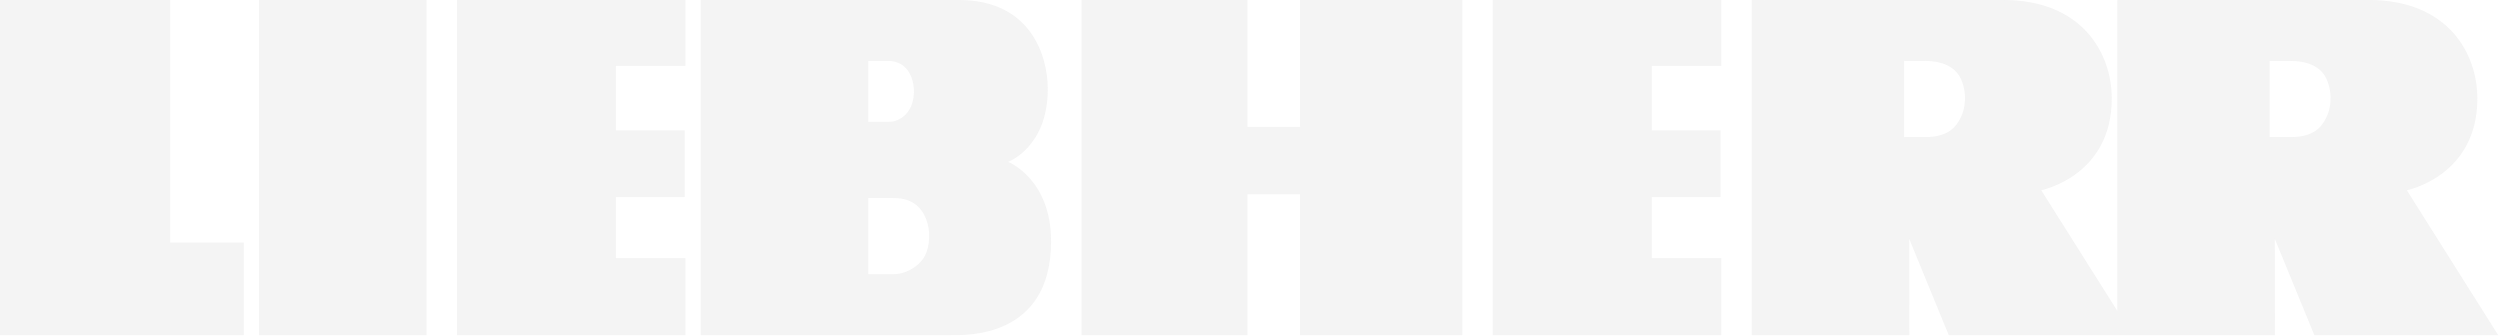
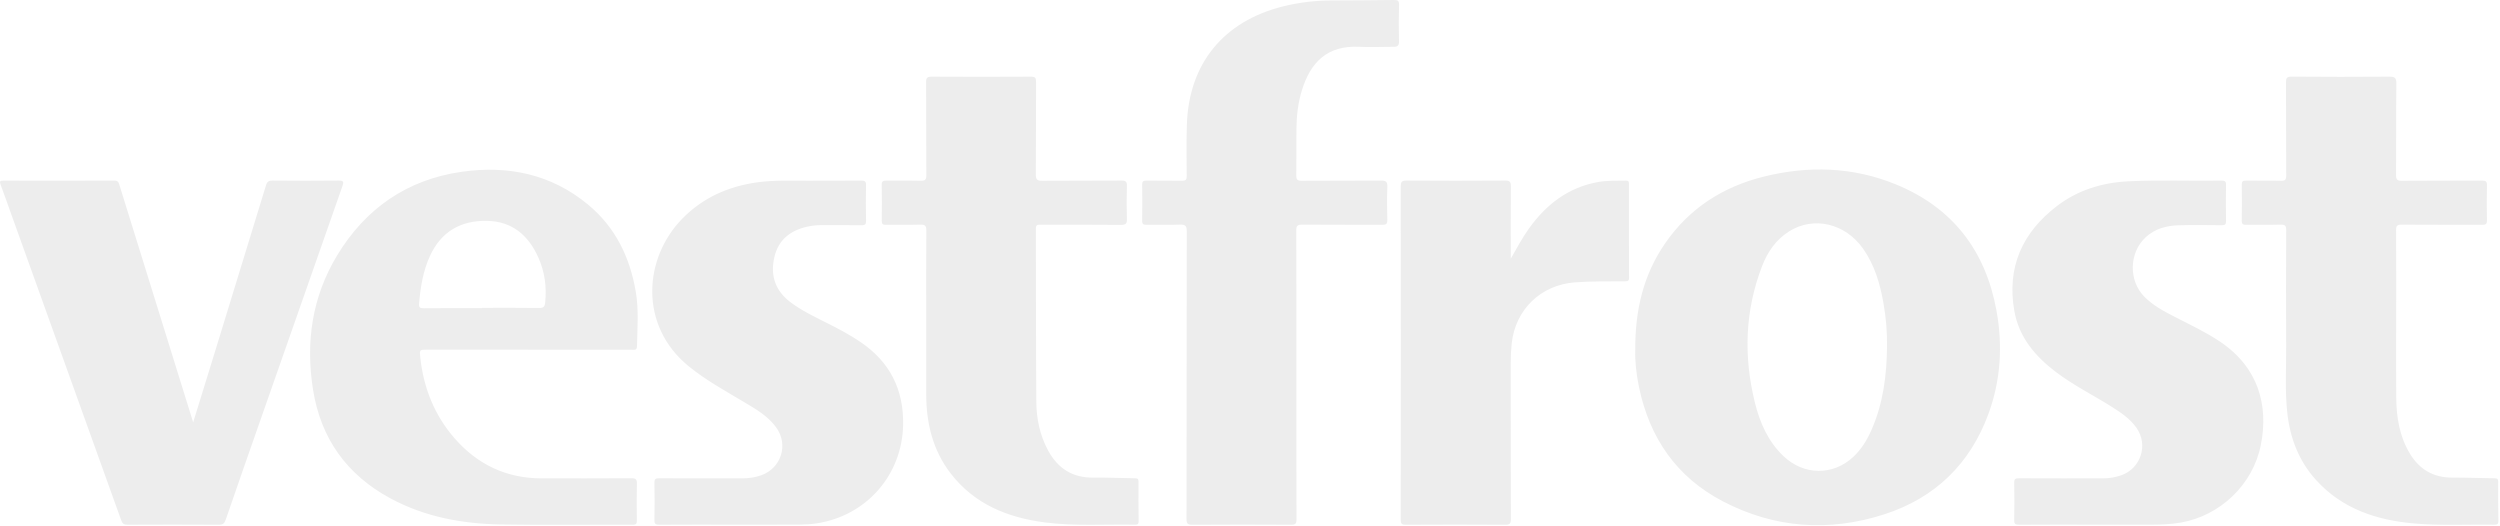
- <svg xmlns="http://www.w3.org/2000/svg" width="746" height="100">
-   <path d="M259.09 59.097v22.721h7.543c3.95 0 7.972-2.619 9.456-5.676 1.175-2.424 1.981-7.182-.109-11.637-2.756-5.87-8.778-5.341-9.353-5.414h-7.536v.006zm0-40.915v18.182h6.05c3.2 0 5.581-2.088 6.69-4.538.88-1.945 1.513-5.752-.088-9.306-1.934-4.307-5.685-4.296-6.568-4.338h-6.083zM209.09 0s65.761.016 77 .011c21.469-.022 26.524 16.634 26.56 26.408.064 17.566-11.847 21.88-11.847 21.88s12.833 5.005 12.833 23.725c0 29.163-25.878 27.97-29.883 27.97H209.09V0zm304.546 100V77.034H492.89V58.811h20.532V38.917H492.89V19.653h20.747V0h-68.181v100h68.181zm-125.682 0h48.41V0h-48.41v37.882h-15.695V0h-49.532v100h49.532V57.978h15.695V100zm-183.409 0V77.034h-20.747V58.811h20.527V38.917h-20.527V19.653h20.747V0h-68.181v100h68.181zM77.273 0h50v100h-50V0zm-4.546 100V72.396H50.79V0H0v100h72.727zm495.455-81.818v22.727h6.275c6.797 0 9.212-2.905 10.704-5.973 1.184-2.433 1.973-6.825.005-11.327-1.08-2.448-3.912-5.422-10.71-5.422h-6.274v-.005zM522.727.01l75.02-.01c23.51 0 32.396 15.787 32.396 29.41 0 23.202-21.047 27.353-21.047 27.353L636.364 100H581.51l-11.791-28.72.022 28.72h-47.014V.011zm154.546 18.17v22.73h6.28c6.808 0 9.217-2.905 10.697-5.973 1.184-2.433 1.98-6.825 0-11.327-1.068-2.448-3.889-5.422-10.703-5.422h-6.274v-.005zM631.818.012L706.834 0c23.517 0 32.405 15.787 32.405 29.41 0 23.202-21.049 27.353-21.049 27.353L745.455 100H690.6l-11.787-28.72.017 28.72h-47.013V.011z" fill="#9E9E9E" opacity=".119" />
+ <svg xmlns="http://www.w3.org/2000/svg" width="714" height="150">
+   <path fill="#EDEDED" fill-rule="evenodd" d="M503.72 50.446c12.807-3.182 25.53-2.8 37.802 2.239 16.199 6.652 25.555 18.939 28.666 35.988 1.822 9.991 1.238 19.868-2.26 29.446-5.24 14.344-15.249 24.08-29.772 28.77-15.765 5.089-31.328 3.988-46.077-3.694-13.261-6.907-20.96-18.137-23.98-32.626-.797-3.822-1.175-7.69-1.072-10.551-.061-11.702 2.42-21.647 8.524-30.507 6.878-9.984 16.468-16.158 28.17-19.065zm-371.83-1.387c13.185-1.876 25.523.658 36.03 9.35 7.843 6.489 11.994 15.059 13.668 24.965.872 5.16.431 10.312.343 15.477-.022 1.24-.717 1.04-1.446 1.04h-29.61v-.028h-28.807c-2.258 0-2.278.004-2.036 2.237.935 8.647 4.015 16.431 9.757 23.031 6.56 7.54 14.855 11.502 24.966 11.49 8.529-.011 17.058.027 25.587-.037 1.294-.01 1.583.363 1.554 1.585-.084 3.468-.056 6.939-.012 10.408.011.894-.093 1.294-1.178 1.29-12.553-.044-25.108.134-37.657-.08-11.021-.187-21.72-2.15-31.553-7.459-12.45-6.722-19.863-17.078-22.086-30.989-2.164-13.544-.307-26.496 6.85-38.357 8.1-13.426 20.003-21.7 35.63-23.923zm522.608-27.17c9.28.075 18.56.08 27.84.008 1.564-.012 2.079.28 2.06 1.971-.1 8.699-.018 17.4-.082 26.1-.01 1.326.317 1.676 1.665 1.664 7.617-.07 15.235-.012 22.852-.06 1.105-.006 1.47.256 1.443 1.4a209.92 209.92 0 00-.001 9.927c.026 1.104-.35 1.317-1.365 1.312-7.67-.035-15.342.016-23.012-.048-1.284-.01-1.585.342-1.577 1.584.056 8.486.03 16.973.03 25.46h-.007c0 7.472-.061 14.945.02 22.417.062 5.594.94 11.044 3.909 15.941 2.733 4.508 6.707 6.858 12.086 6.836 4.018-.017 8.036.164 12.055.194.846.007 1.077.242 1.071 1.076-.025 3.682-.012 7.365.062 11.046.018.935-.287 1.15-1.172 1.138-7.666-.108-15.347.32-22.993-.361-10.692-.953-20.456-4.184-27.9-12.382-5.02-5.528-7.515-12.188-8.27-19.531-.634-6.175-.253-12.371-.288-18.557-.063-11.102-.04-22.204.014-33.306.007-1.273-.348-1.59-1.586-1.558-3.27.086-6.544-.001-9.815.052-.954.016-1.312-.208-1.295-1.228.062-3.415.055-6.832.007-10.247-.014-.933.31-1.166 1.201-1.154 3.325.045 6.653-.036 9.976.046 1.18.03 1.52-.244 1.512-1.474-.06-8.86-.005-17.72-.062-26.58-.008-1.274.22-1.698 1.622-1.687zm-360.07.01c1.24-.008 1.479.347 1.472 1.511-.051 8.808.016 17.617-.07 26.424-.015 1.54.48 1.809 1.877 1.797 7.511-.065 15.023-.004 22.534-.065 1.262-.01 1.648.307 1.607 1.589a140.636 140.636 0 00-.003 9.287c.047 1.377-.266 1.804-1.738 1.788-7.618-.084-15.237-.036-22.855-.043-.775 0-1.412-.105-1.407 1.089.056 16.495-.007 32.99.127 49.485.039 4.814 1.003 9.528 3.34 13.854 2.78 5.147 6.977 7.875 12.979 7.791 3.962-.055 7.929.157 11.894.189.806.006.978.263.973 1.008-.023 3.736-.023 7.473.036 11.21.013.883-.307 1.052-1.106 1.038-8.573-.155-17.173.46-25.712-.653-10.649-1.387-20.096-5.218-26.86-13.983-5.099-6.609-6.958-14.28-6.986-22.474-.024-7.313-.004-14.627-.004-21.94 0-8.329-.033-16.657.034-24.984.011-1.368-.398-1.693-1.708-1.656-3.27.09-6.545.004-9.817.047-.89.012-1.222-.225-1.209-1.16a309.94 309.94 0 00-.008-10.25c-.019-1.043.384-1.23 1.314-1.217 3.272.045 6.547-.04 9.817.044 1.258.032 1.618-.311 1.61-1.588-.06-8.861-.007-17.724-.062-26.585-.008-1.266.365-1.56 1.603-1.553 9.442.054 18.885.057 28.328 0zm135.421 29.667c1.368-.009 1.668.404 1.657 1.693-.062 6.874-.029 13.748-.029 20.622 1.699-2.957 3.25-5.913 5.205-8.637 4.945-6.892 11.259-11.768 19.846-13.277 2.605-.458 5.235-.33 7.86-.382.953-.019.841.57.841 1.16 0 8.858-.015 17.718.023 26.577.003.92-.365 1.008-1.128 1.018-4.768.058-9.541-.064-14.303.296-9.782.74-17.05 7.783-18.082 17.489a50.836 50.836 0 00-.27 5.426c.011 14.89-.014 29.78.04 44.67.004 1.337-.323 1.66-1.661 1.651-9.44-.064-18.88-.06-28.32-.004-1.217.007-1.482-.3-1.48-1.49.036-31.702.035-63.403 0-95.104 0-1.275.245-1.717 1.642-1.708a2017.8 2017.8 0 0028.16 0zm-30.282-50.18a181.525 181.525 0 00-.01 10.409c.037 1.25-.422 1.571-1.52 1.569-3.273-.007-6.553.164-9.817.004-9.25-.456-13.927 4.504-16.371 12.33-1.137 3.641-1.553 7.4-1.59 11.196-.041 4.377.036 8.756-.04 13.133-.02 1.236.28 1.615 1.577 1.603 7.512-.064 15.024.003 22.535-.06 1.394-.01 1.964.23 1.895 1.793-.14 3.144-.092 6.3-.01 9.448.03 1.163-.373 1.408-1.464 1.401-7.62-.043-15.24.01-22.858-.053-1.323-.01-1.684.326-1.679 1.668.054 13.774.033 27.548.033 41.323 0 13.72-.018 27.441.031 41.162.005 1.261-.327 1.563-1.576 1.556-9.39-.056-18.78-.061-28.17.004-1.335.009-1.664-.309-1.662-1.642.042-27.388.017-54.776.07-82.164.003-1.566-.402-1.976-1.945-1.915-3.16.125-6.33.008-9.495.06-.945.015-1.324-.2-1.306-1.23.064-3.416.058-6.834.008-10.25-.014-.949.336-1.162 1.216-1.15 3.38.042 6.762-.02 10.14.042 1.05.02 1.373-.276 1.365-1.341-.038-4.911-.112-9.826.049-14.733.57-17.38 10.463-29.482 27.443-33.717A57.158 57.158 0 01380.092.137C386.1.116 392.107.084 398.114 0c1.073-.015 1.485.201 1.453 1.385zm-301.77 51.77C90.09 75.07 82.416 96.995 74.74 118.92c-3.442 9.832-6.896 19.66-10.277 29.512-.374 1.09-.821 1.443-1.982 1.436-8.691-.055-17.383-.05-26.075-.006-1.032.005-1.44-.307-1.79-1.28-10.458-29.187-20.958-58.36-31.45-87.536-.99-2.754-1.937-5.523-2.979-8.257-.344-.905-.279-1.209.782-1.206 10.57.026 21.139.034 31.708-.01 1.141-.006 1.24.65 1.482 1.432 6.193 19.966 12.401 39.929 18.607 59.892l2.404 7.725c2.27-7.357 4.41-14.267 6.536-21.18 4.766-15.5 9.534-31 14.263-46.51.32-1.052.794-1.375 1.896-1.365 6.277.06 12.555.071 18.831 0 1.44-.017 1.532.367 1.102 1.587zm536.675-1.576c.978-.014 1.298.245 1.28 1.25-.059 3.415-.059 6.832.005 10.247.019.997-.27 1.26-1.258 1.247-4.076-.05-8.156-.097-12.23.013-3.494.094-6.792.966-9.447 3.41-4.77 4.393-4.954 12.356-.423 16.967 2.514 2.557 5.643 4.203 8.787 5.817 4.371 2.245 8.829 4.327 12.92 7.085 10.82 7.296 13.856 18.045 11.585 29.475-2.265 11.4-11.673 20.21-22.887 22.164-2.975.518-5.96.601-8.964.59-5.526-.022-11.05-.007-16.576-.007-6.866 0-13.733-.028-20.598.027-1.127.01-1.439-.267-1.413-1.399.08-3.52.077-7.045.004-10.566-.021-1.081.328-1.31 1.348-1.305 7.992.04 15.985.023 23.978.025a15.75 15.75 0 005.2-.861c5.668-1.964 7.846-8.736 4.365-13.62-1.84-2.58-4.42-4.312-7.054-5.972-5.288-3.332-10.916-6.123-15.918-9.913-5.923-4.488-10.541-9.911-11.877-17.427-2.215-12.466 2.255-22.405 12.164-29.983 5.984-4.576 12.97-6.708 20.466-7.068 8.842-.425 17.695-.067 26.543-.196zm-388.497-.002c1.02-.009 1.388.226 1.364 1.326-.077 3.361-.063 6.726.004 10.088.02 1.024-.227 1.356-1.309 1.336-3.807-.069-7.617-.01-11.426-.035a17.975 17.975 0 00-4.144.463c-4.76 1.09-8.138 3.719-9.293 8.626-1.23 5.225.187 9.577 4.538 12.887 3.17 2.411 6.749 4.11 10.285 5.883 3.349 1.678 6.654 3.42 9.763 5.524 8.398 5.682 12.364 13.61 12.174 23.646-.273 14.354-10.48 25.988-24.719 28.158-1.582.24-3.2.333-4.803.342-6.545.037-13.09.015-19.634.016l-10.22-.005c-3.407 0-6.813.006-10.22.031-1.089.008-1.461-.209-1.433-1.377.085-3.521.071-7.046 0-10.568-.02-1.064.303-1.33 1.342-1.325 7.94.041 15.88.027 23.82.02 1.83-.001 3.62-.256 5.355-.878 5.712-2.049 7.835-8.722 4.28-13.64-2.415-3.34-5.945-5.33-9.39-7.382-5.373-3.199-10.853-6.204-15.721-10.197-14.058-11.53-12.849-30.691-1.722-42.07 5.824-5.956 13.015-9.162 21.209-10.347 4.963-.718 9.952-.45 14.932-.49 4.99-.039 9.979.013 14.968-.032zm286.083 19.395c-5.112-7.206-14.065-9.29-21.067-4.906-3.78 2.365-6.185 5.901-7.744 9.946-4.907 12.733-5.302 25.756-2.064 38.918 1.416 5.76 3.751 11.106 8.156 15.32 5.796 5.548 14.185 5.652 19.977.22 2.254-2.113 3.854-4.704 5.102-7.502 3.408-7.644 4.434-15.74 4.516-24.005.074-4.174-.305-8.315-1.024-12.415-.971-5.545-2.538-10.904-5.852-15.576zm-392.922-7.897c-7.586-.151-13.2 3.113-16.375 10.105-1.941 4.273-2.68 8.833-3.064 13.476-.097 1.171.22 1.387 1.33 1.376 5.522-.058 11.047-.027 16.57-.027v-.084c5.47 0 10.94-.044 16.41.034 1.2.017 1.577-.39 1.69-1.479.463-4.488-.097-8.834-1.95-12.95-2.824-6.27-7.405-10.307-14.611-10.45z" />
</svg>
